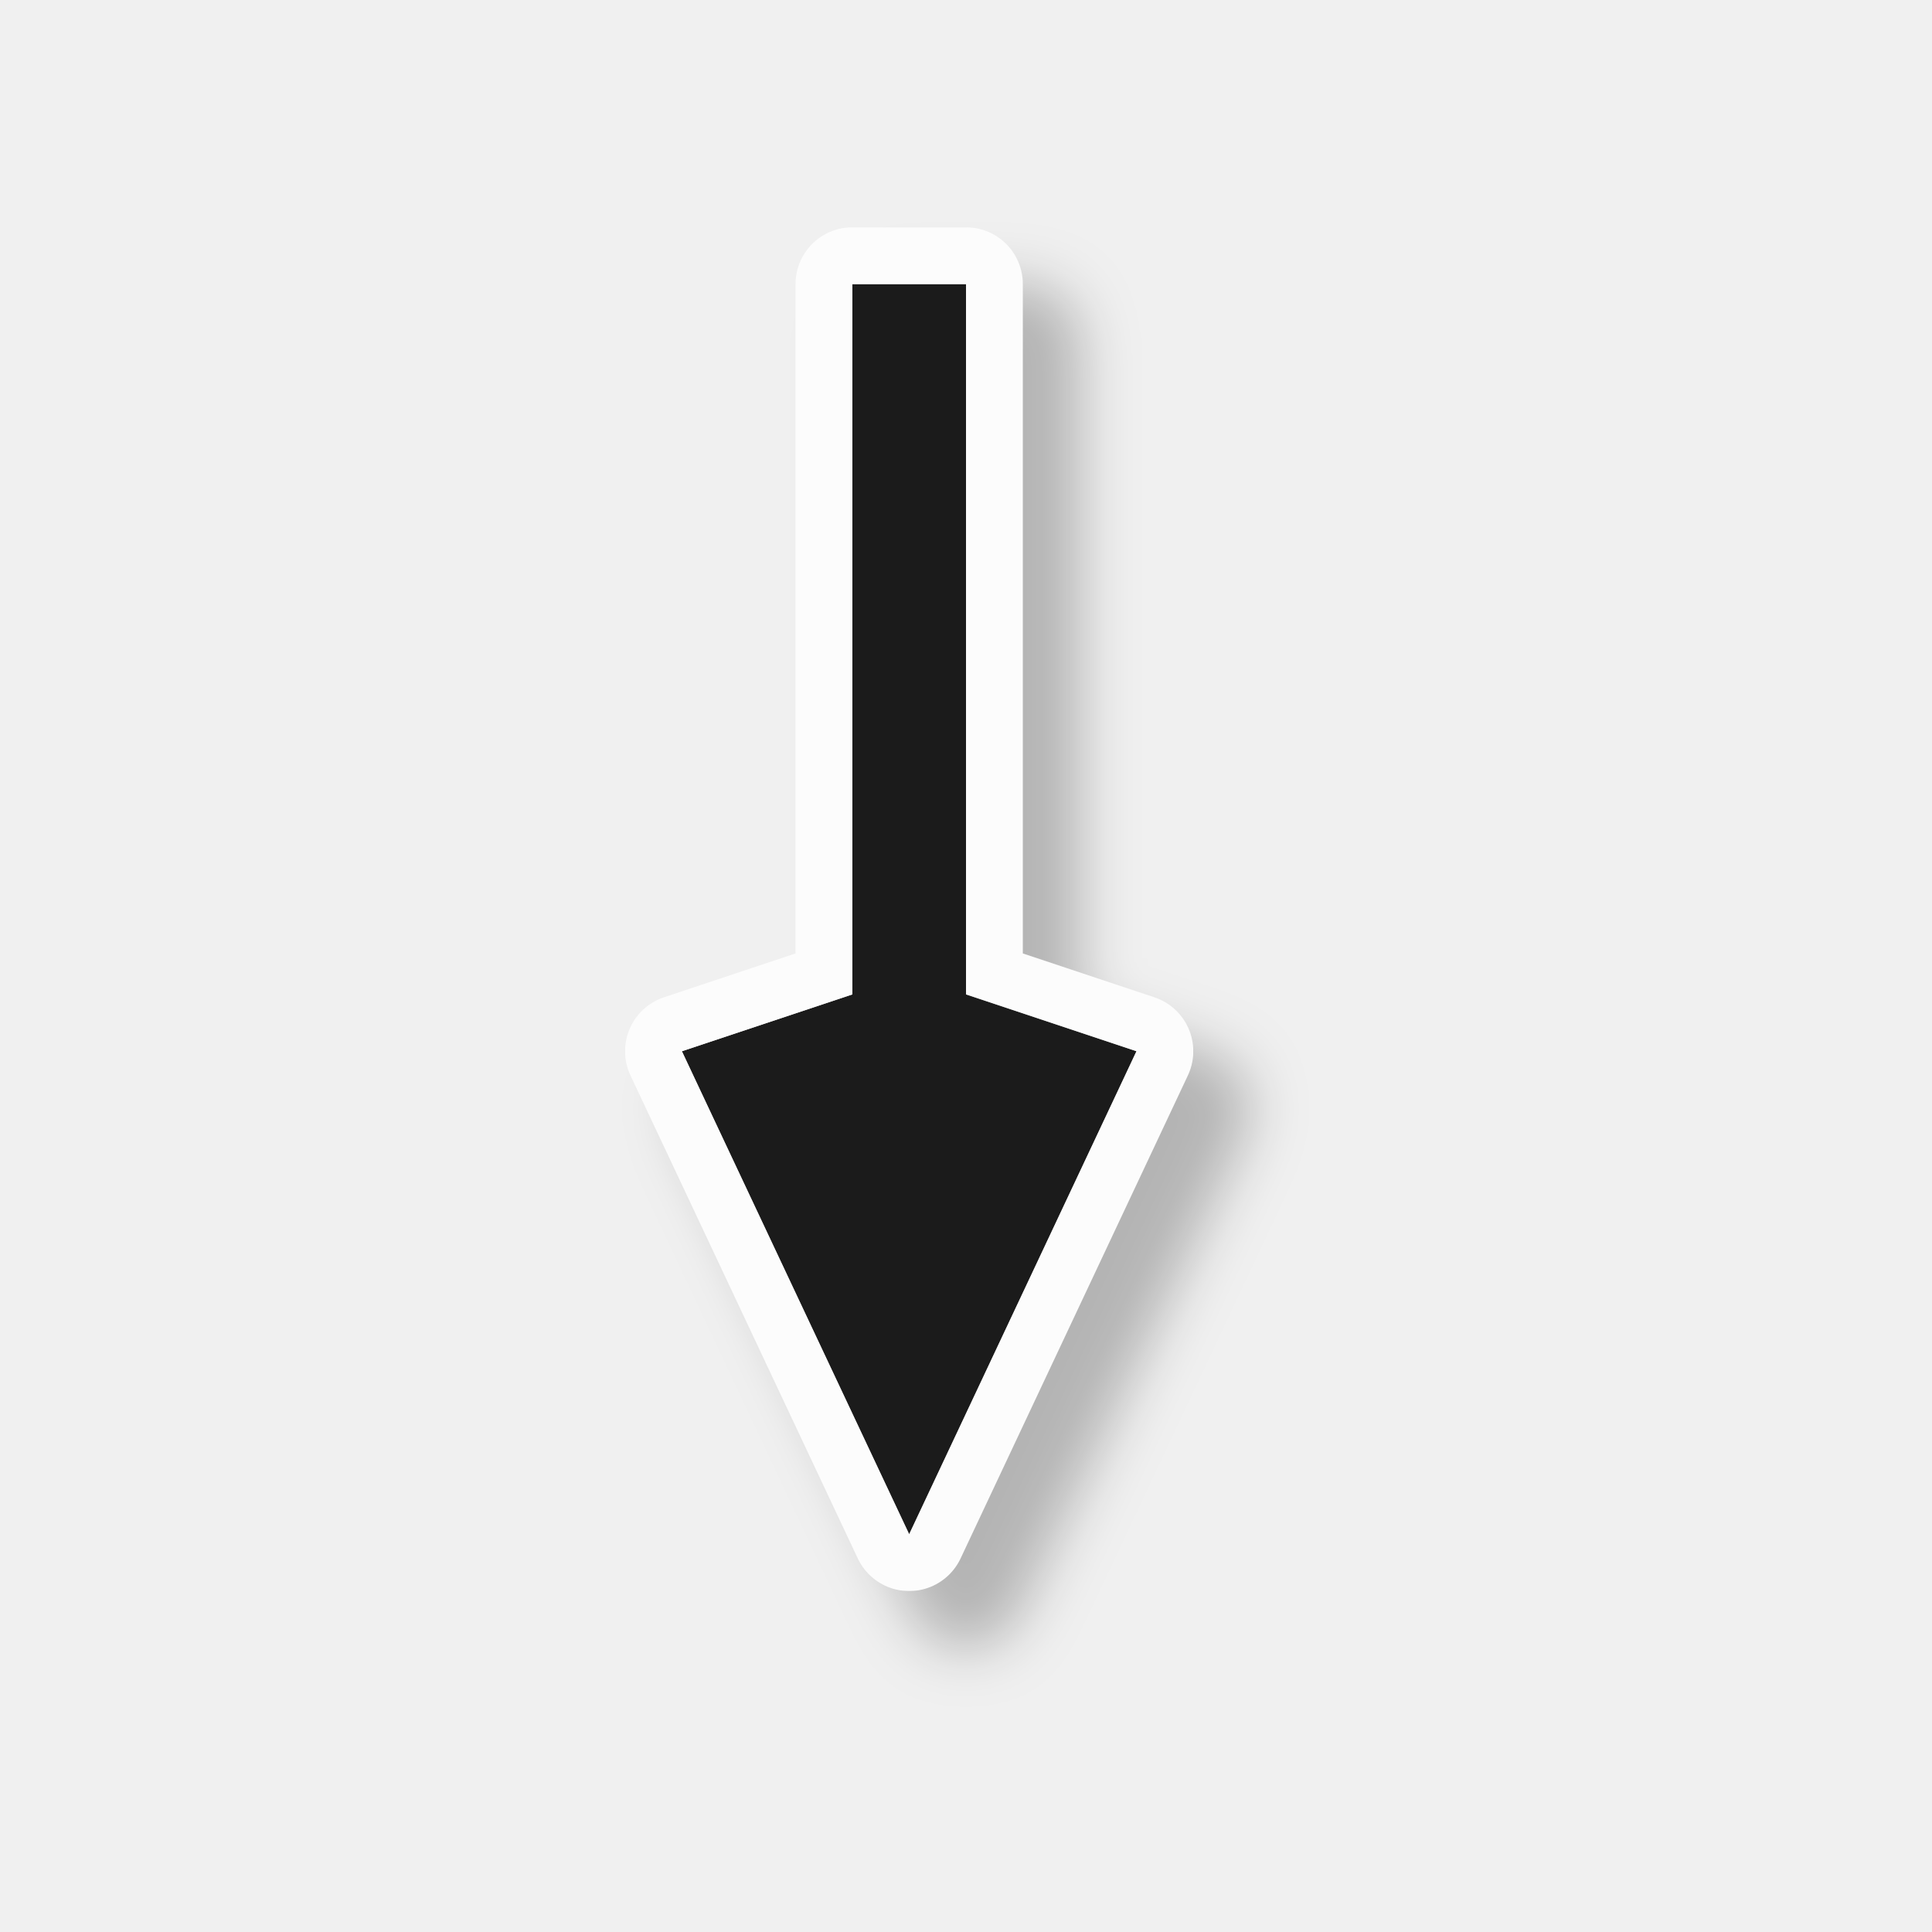
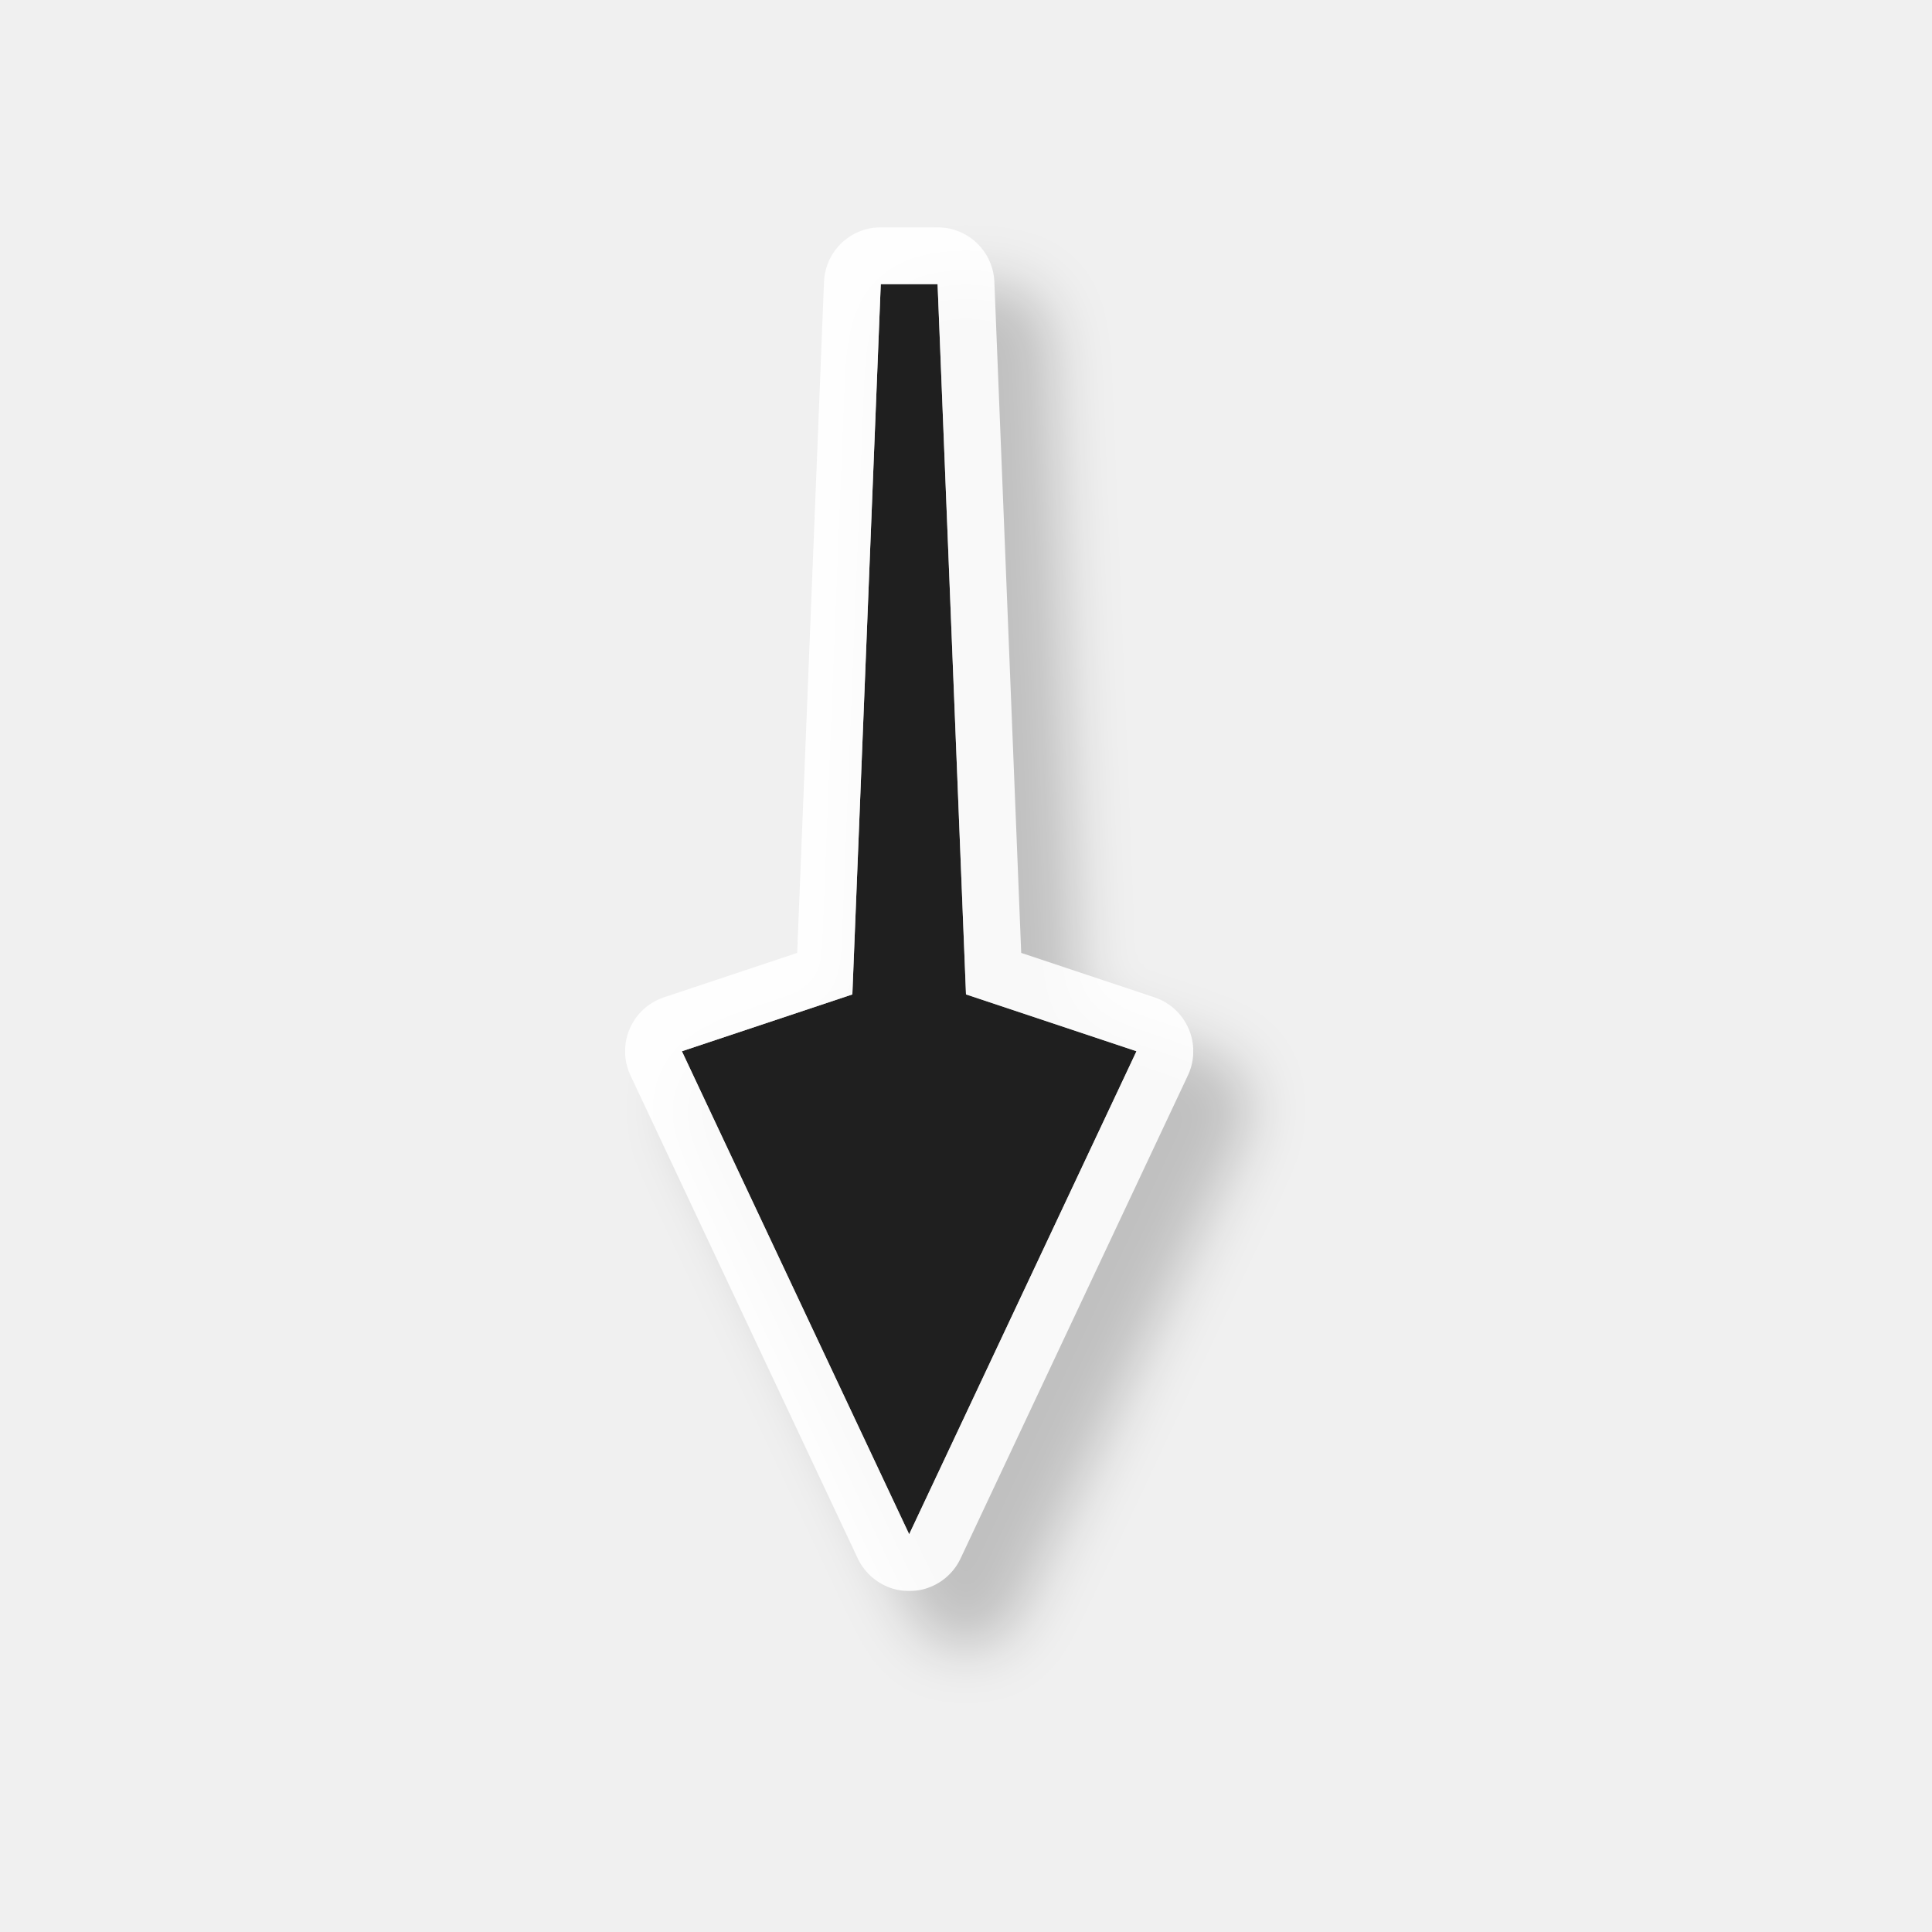
<svg xmlns="http://www.w3.org/2000/svg" width="34" height="34" viewBox="0 0 34 34" fill="none">
-   <g clip-path="url(#clip0_103_396)" filter="url(#filter0_d_103_396)">
-     <mask id="path-1-outside-1_103_396" maskUnits="userSpaceOnUse" x="11" y="4" width="10" height="24" fill="black">
+   <g clip-path="url(#clip0_182_7091)" filter="url(#filter0_d_182_7091)">
+     <mask id="path-1-outside-1_182_7091" maskUnits="userSpaceOnUse" x="11" y="4" width="10" height="24" fill="black">
      <rect fill="white" x="11" y="4" width="10" height="24" />
-       <path d="M16 27L20 18.5L17 17.5L17 5L15 5L15 17.5L12 18.5L16 27Z" />
+       <path d="M16 27L20 18.5L17 17.5L16.5 5L15.5 5L15 17.5L12 18.5L16 27Z" />
    </mask>
-     <path d="M16 27L20 18.5L17 17.5L17 5L15 5L15 17.5L12 18.5L16 27Z" fill="#1B1B1B" />
-     <path d="M16 27L20 18.5L17 17.5L17 5L15 5L15 17.5L12 18.5L16 27Z" stroke="#FCFCFC" stroke-width="2" stroke-linejoin="round" mask="url(#path-1-outside-1_103_396)" />
+     <path d="M16 27L20 18.5L17 17.5L16.5 5L15.5 5L15 17.5L12 18.5L16 27Z" fill="#1F1F1F" />
+     <path d="M16 27L20 18.5L17 17.5L16.5 5L15.5 5L15 17.5L12 18.5L16 27Z" stroke="white" stroke-opacity="0.9" stroke-width="2" stroke-linejoin="round" mask="url(#path-1-outside-1_182_7091)" />
  </g>
  <defs>
-     <filter id="filter0_d_103_396" x="0" y="0" width="34" height="34" filterUnits="userSpaceOnUse" color-interpolation-filters="sRGB">
+     <filter id="filter0_d_182_7091" x="0" y="0" width="34" height="34" filterUnits="userSpaceOnUse" color-interpolation-filters="sRGB">
      <feFlood flood-opacity="0" result="BackgroundImageFix" />
      <feColorMatrix in="SourceAlpha" type="matrix" values="0 0 0 0 0 0 0 0 0 0 0 0 0 0 0 0 0 0 127 0" result="hardAlpha" />
      <feOffset dx="1" dy="1" />
      <feGaussianBlur stdDeviation="0.5" />
-       <feColorMatrix type="matrix" values="0 0 0 0 0 0 0 0 0 0 0 0 0 0 0 0 0 0 0.25 0" />
-       <feBlend mode="normal" in2="BackgroundImageFix" result="effect1_dropShadow_103_396" />
-       <feBlend mode="normal" in="SourceGraphic" in2="effect1_dropShadow_103_396" result="shape" />
+       <feColorMatrix type="matrix" values="0 0 0 0 0 0 0 0 0 0 0 0 0 0 0 0 0 0 0.2 0" />
+       <feBlend mode="normal" in2="BackgroundImageFix" result="effect1_dropShadow_182_7091" />
+       <feBlend mode="normal" in="SourceGraphic" in2="effect1_dropShadow_182_7091" result="shape" />
    </filter>
-     <clipPath id="clip0_103_396">
+     <clipPath id="clip0_182_7091">
      <rect width="32" height="32" fill="white" />
    </clipPath>
  </defs>
</svg>
